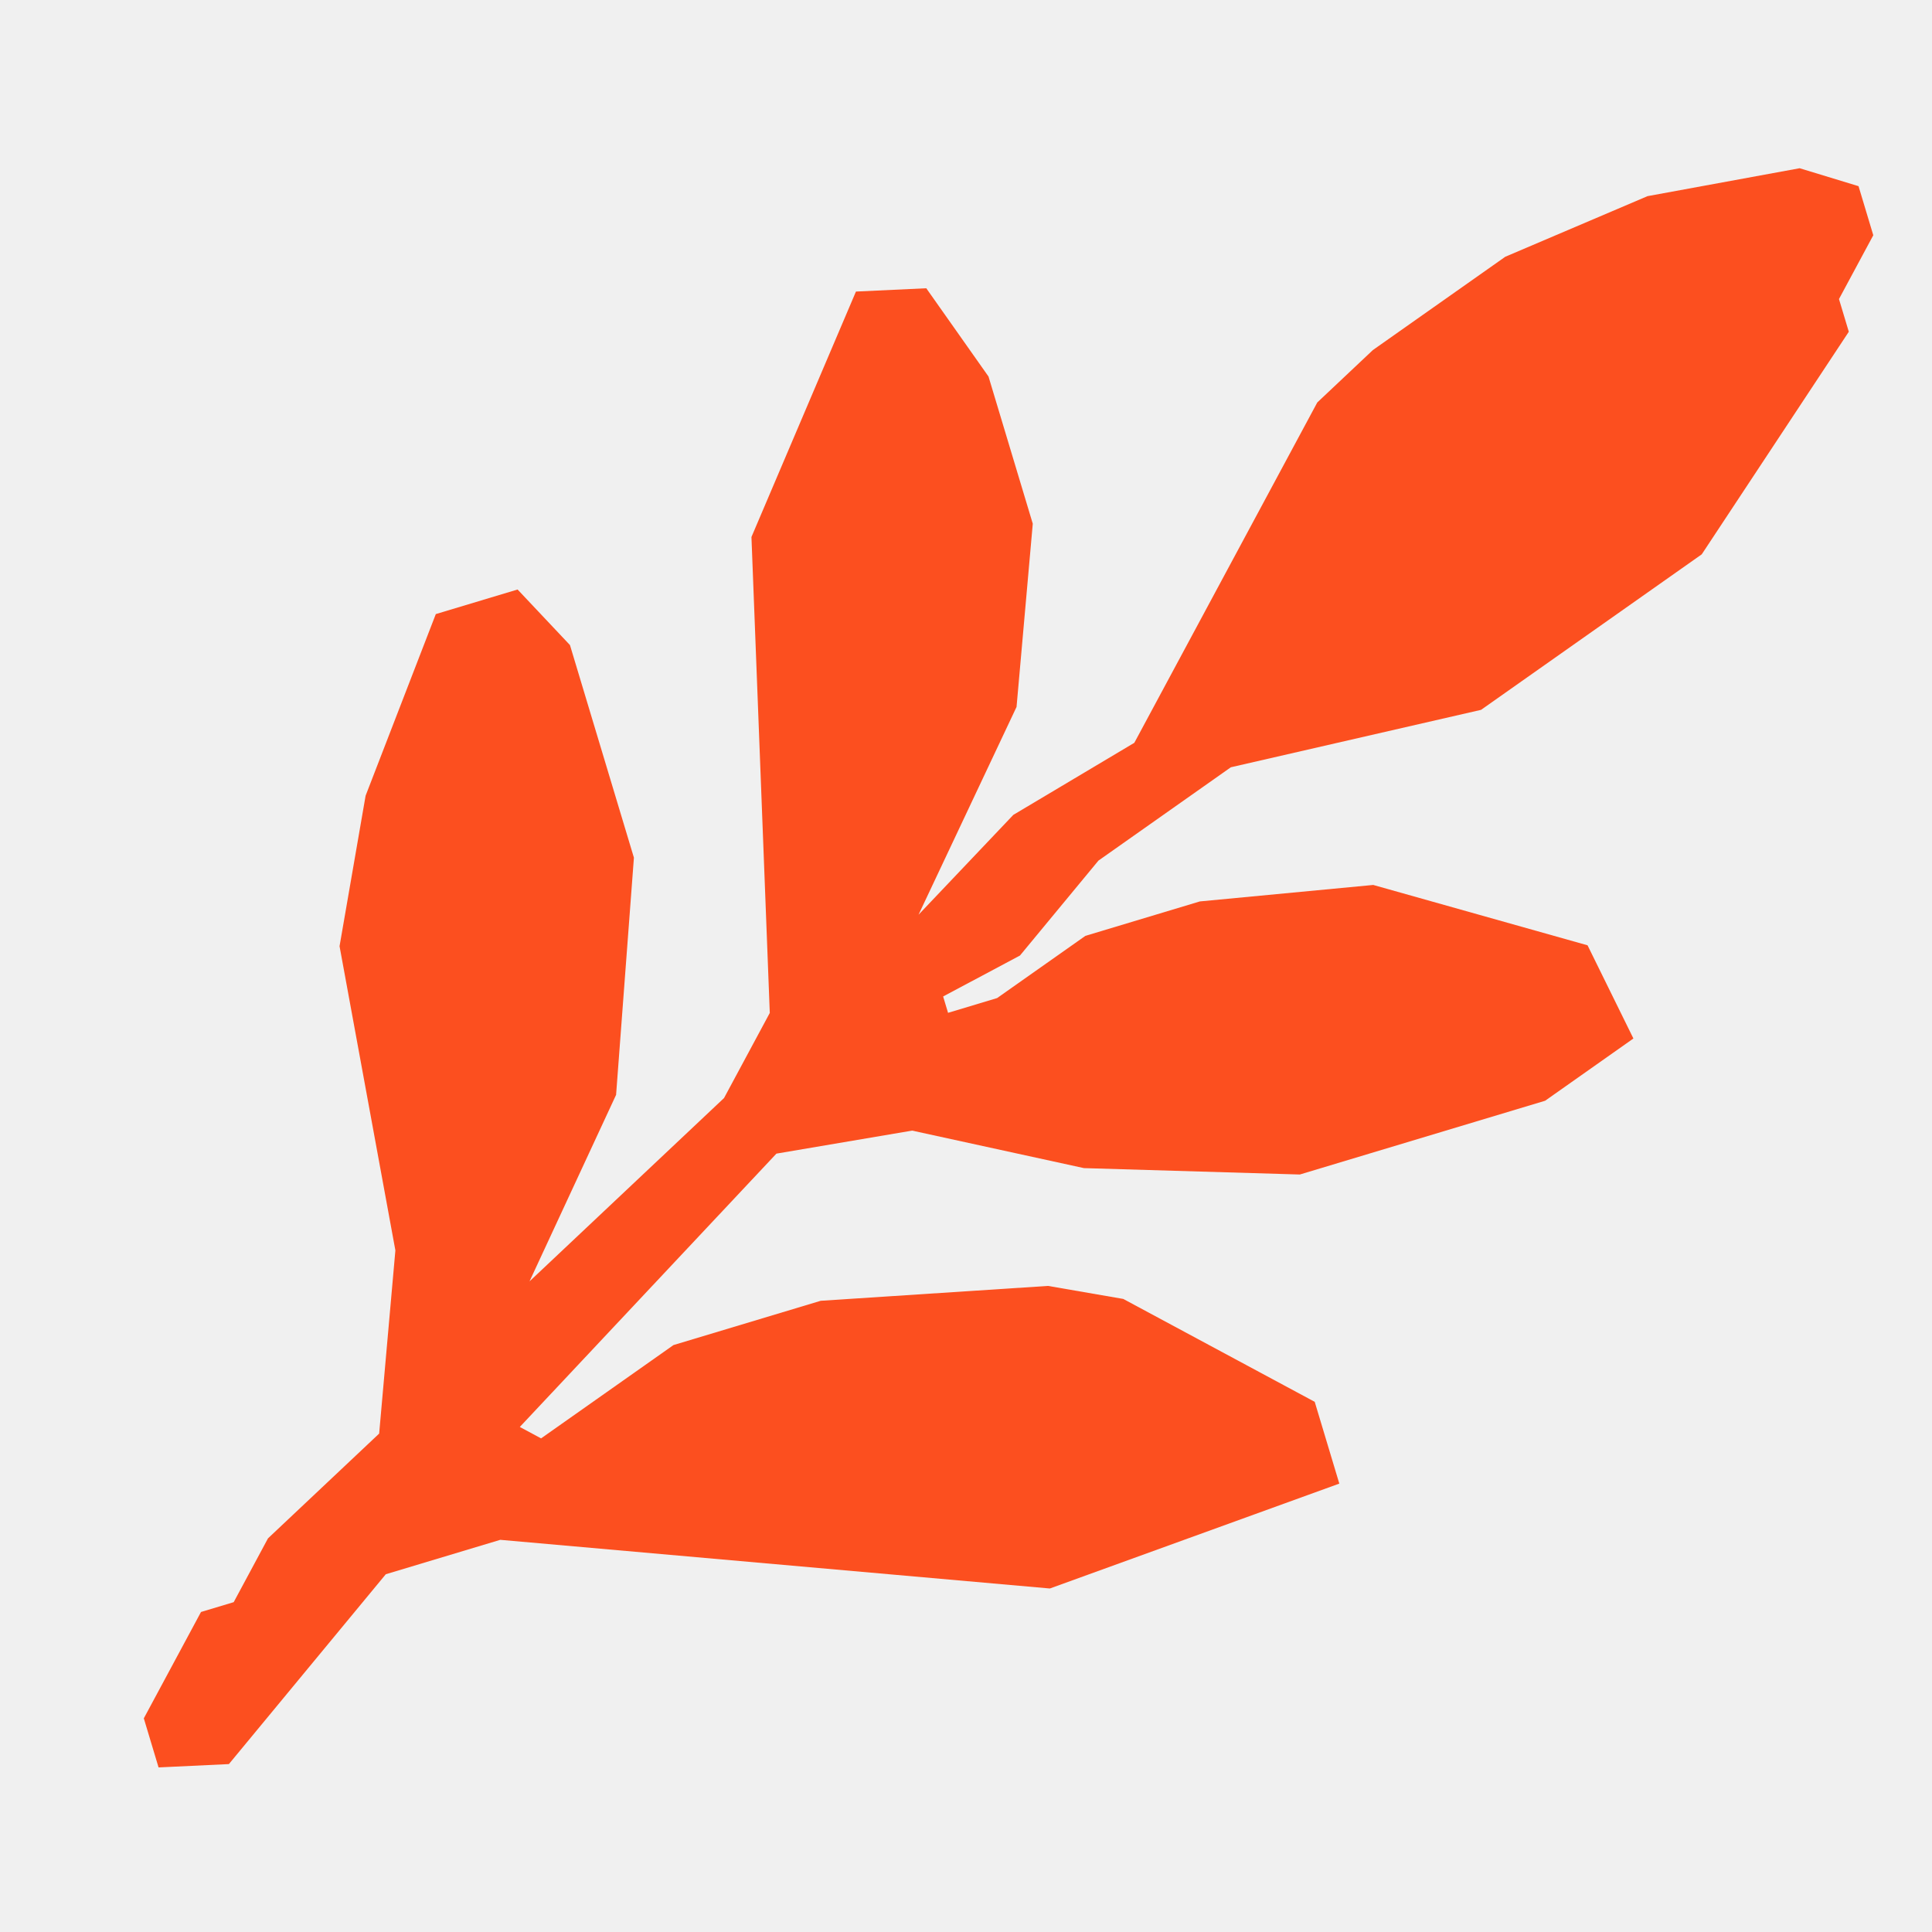
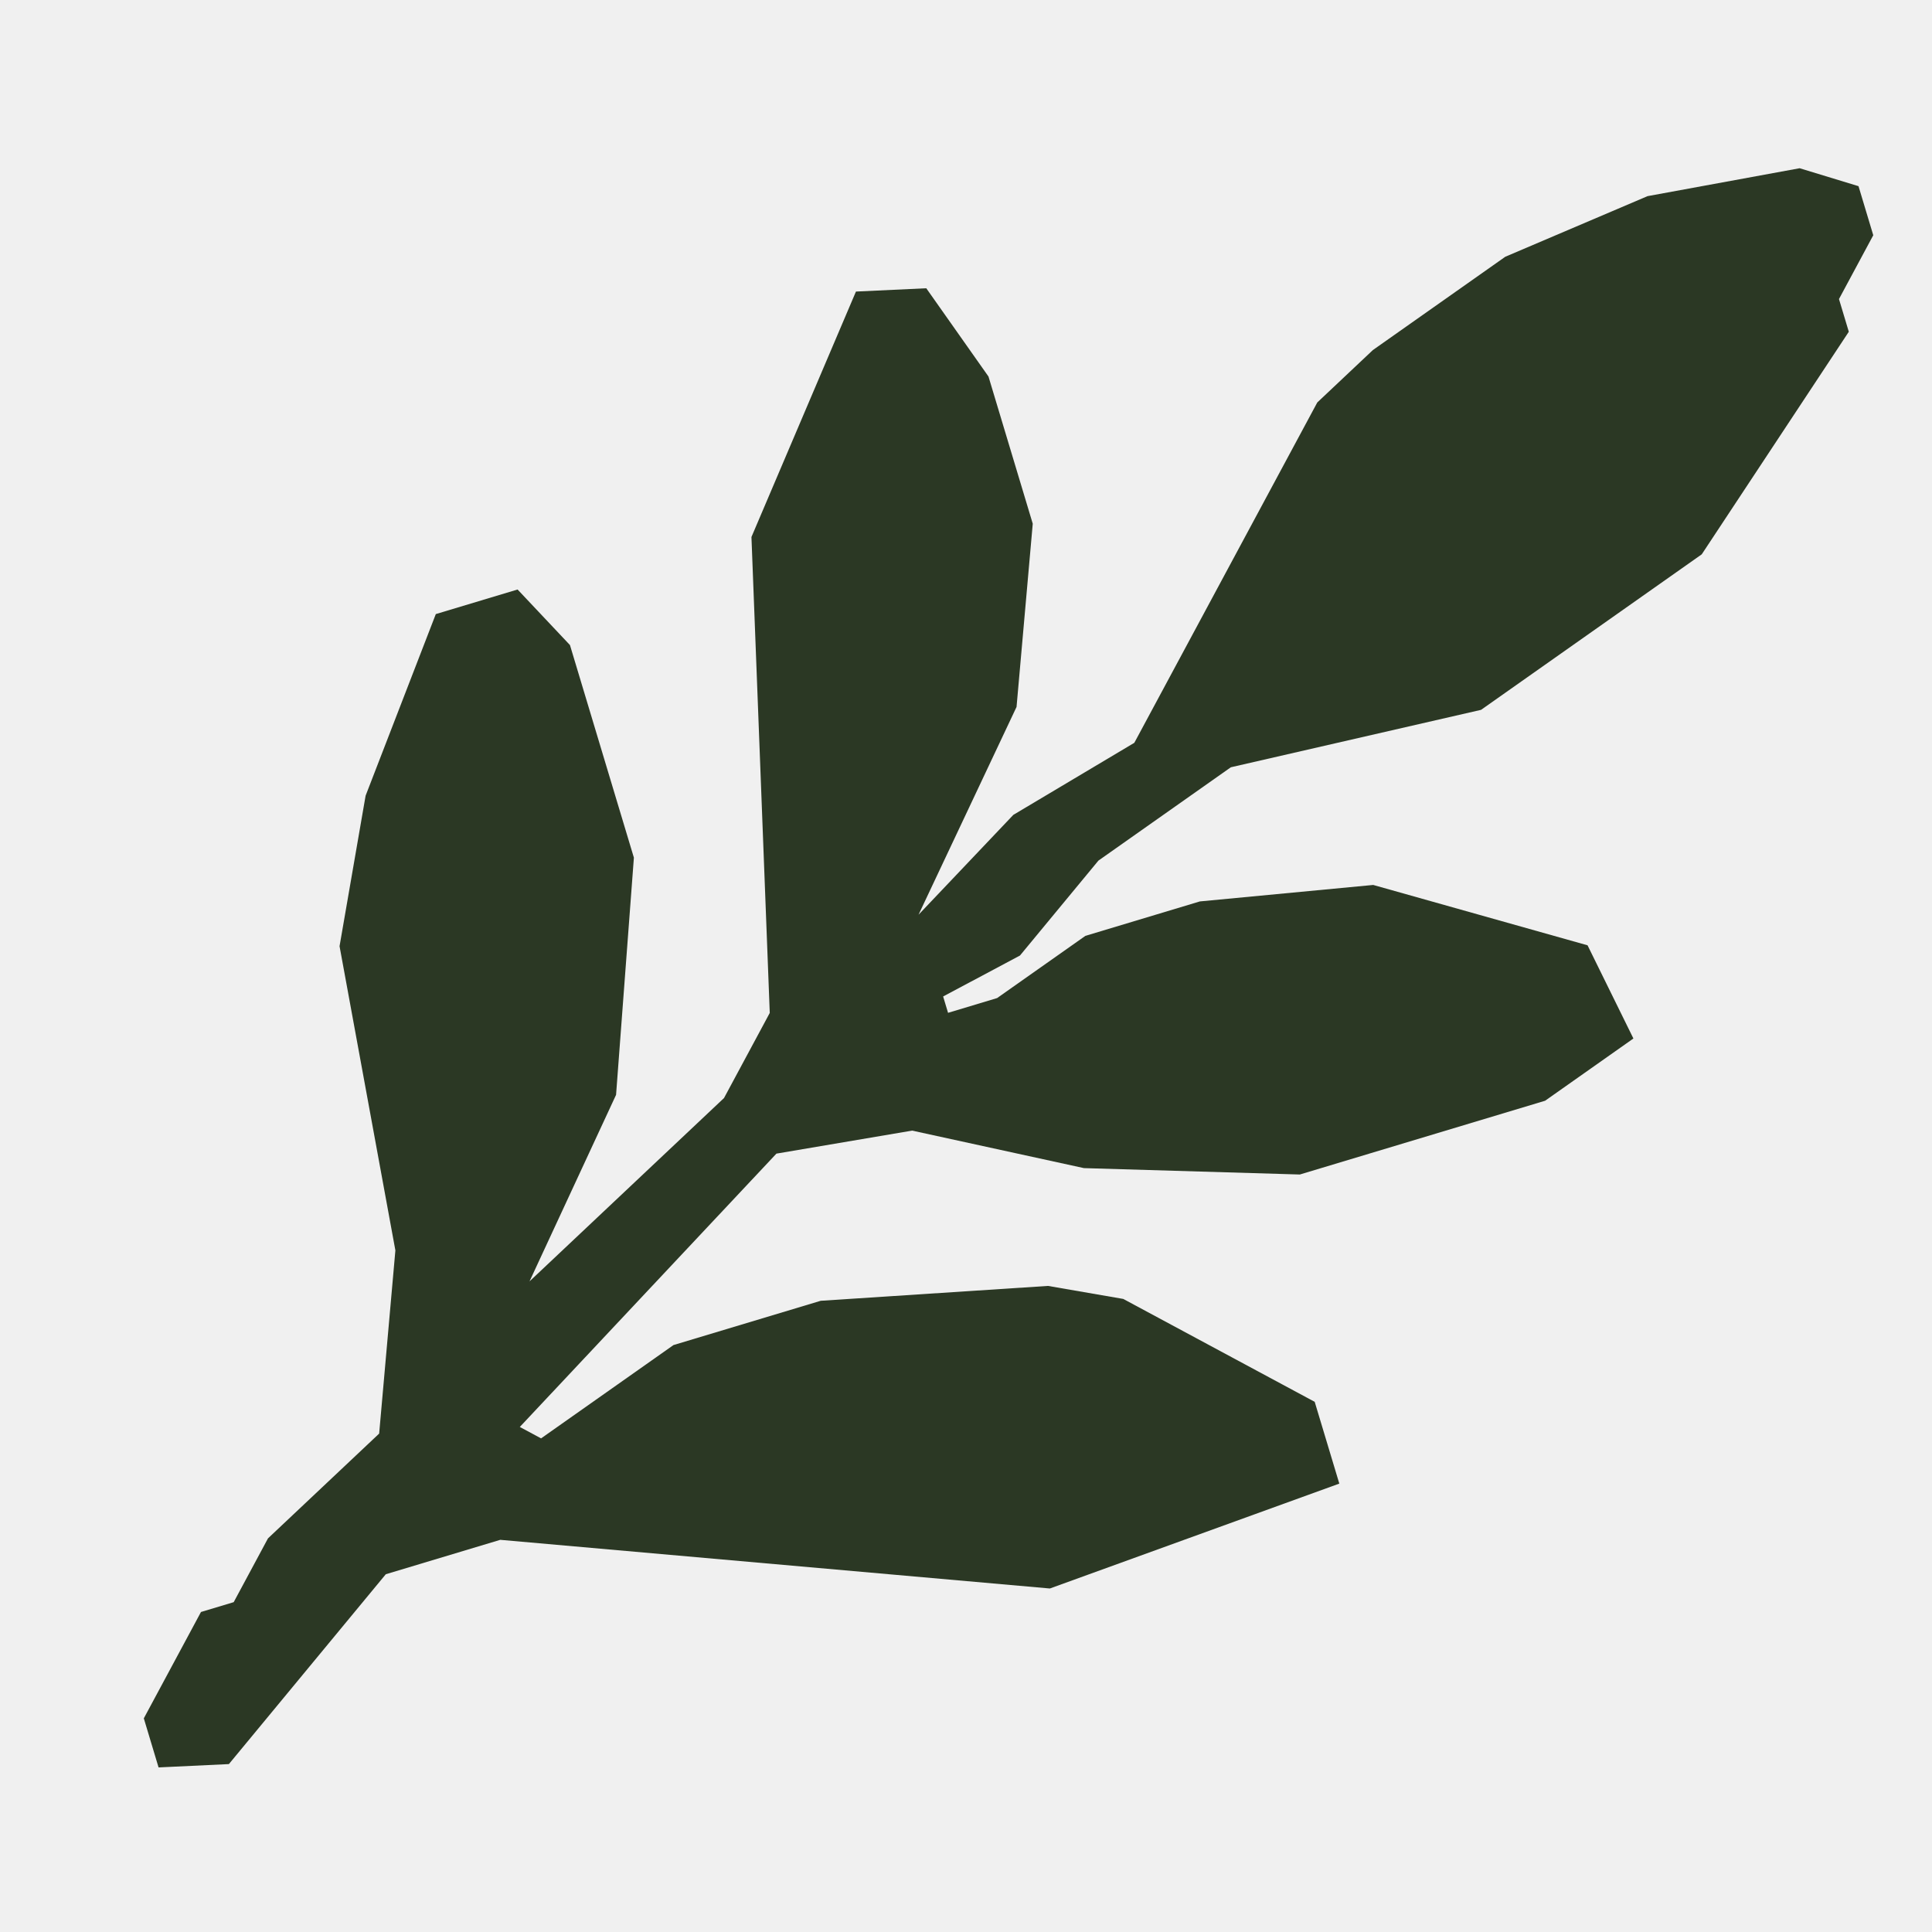
<svg xmlns="http://www.w3.org/2000/svg" width="80" height="80" viewBox="0 0 80 80" fill="none">
-   <g clip-path="url(#clip0_45_151)">
-     <path d="M76.958 7.709L74.519 6.966L68.221 8.122L62.33 10.632L56.847 14.496L54.546 16.665L46.97 30.758L41.96 33.742L38.035 37.876L42.093 29.272L42.765 21.686L40.932 15.591L38.355 11.936L35.443 12.073L31.116 22.236L31.875 41.944L29.981 45.467L21.926 53.059L25.511 45.335L26.249 35.514L23.601 26.711L21.432 24.41L18.046 25.428L15.139 32.948L14.06 39.18L16.372 51.776L15.7 59.362L11.097 63.7L9.677 66.342L8.323 66.749L5.955 71.153L6.566 73.185L9.478 73.047L15.975 65.186L20.715 63.761L43.473 65.776L55.458 61.433L54.44 58.047L46.512 53.786L43.397 53.247L33.983 53.863L27.888 55.696L22.405 59.56L21.524 59.087L32.15 47.769L37.77 46.816L44.883 48.369L53.823 48.634L63.981 45.579L67.636 43.002L65.737 39.143L56.863 36.644L49.684 37.326L44.944 38.752L41.288 41.328L39.257 41.939L39.053 41.262L42.235 39.566L45.484 35.636L50.967 31.771L61.328 29.393L70.466 22.953L76.555 13.737L76.148 12.383L77.569 9.741L76.958 7.709Z" fill="#FC4F1F" />
+   <g clip-path="url(#clip0_166_206)">
+     <mask id="mask0_166_206" style="mask-type:luminance" maskUnits="userSpaceOnUse" x="0" y="0" width="80" height="80">
+       <path d="M80 0H0V80H80V0Z" fill="white" />
+     </mask>
+     <g mask="url(#mask0_166_206)">
+       <path d="M76.957 7.709L74.519 6.966L68.221 8.122L62.33 10.632L56.847 14.496L54.546 16.665L46.97 30.758L41.96 33.742L38.035 37.876L42.093 29.272L42.764 21.686L40.931 15.591L38.355 11.936L35.443 12.073L31.116 22.236L31.874 41.944L29.98 45.467L21.926 53.059L25.51 45.335L26.248 35.514L23.601 26.711L21.432 24.41L18.046 25.428L15.139 32.948L14.06 39.18L16.372 51.776L15.7 59.362L11.097 63.7L9.677 66.342L8.322 66.749L5.955 71.153L6.566 73.185L9.478 73.047L15.975 65.186L20.715 63.761L43.473 65.776L55.458 61.433L54.439 58.047L46.512 53.786L43.396 53.247L33.983 53.863L27.888 55.696L22.405 59.56L21.524 59.087L32.15 47.769L37.77 46.816L44.883 48.369L53.823 48.634L63.98 45.579L67.636 43.002L65.737 39.143L56.862 36.644L49.684 37.326L44.944 38.752L41.288 41.328L39.257 41.939L39.053 41.262L42.235 39.566L45.483 35.636L50.967 31.771L61.328 29.393L70.466 22.953L76.555 13.737L76.148 12.383L77.568 9.741L76.957 7.709Z" fill="#2B3824" />
+     </g>
  </g>
  <defs>
-     <clipPath id="clip0_45_151">
+     <clipPath id="clip0_166_206">
      <rect width="80" height="80" fill="white" />
    </clipPath>
  </defs>
</svg>
